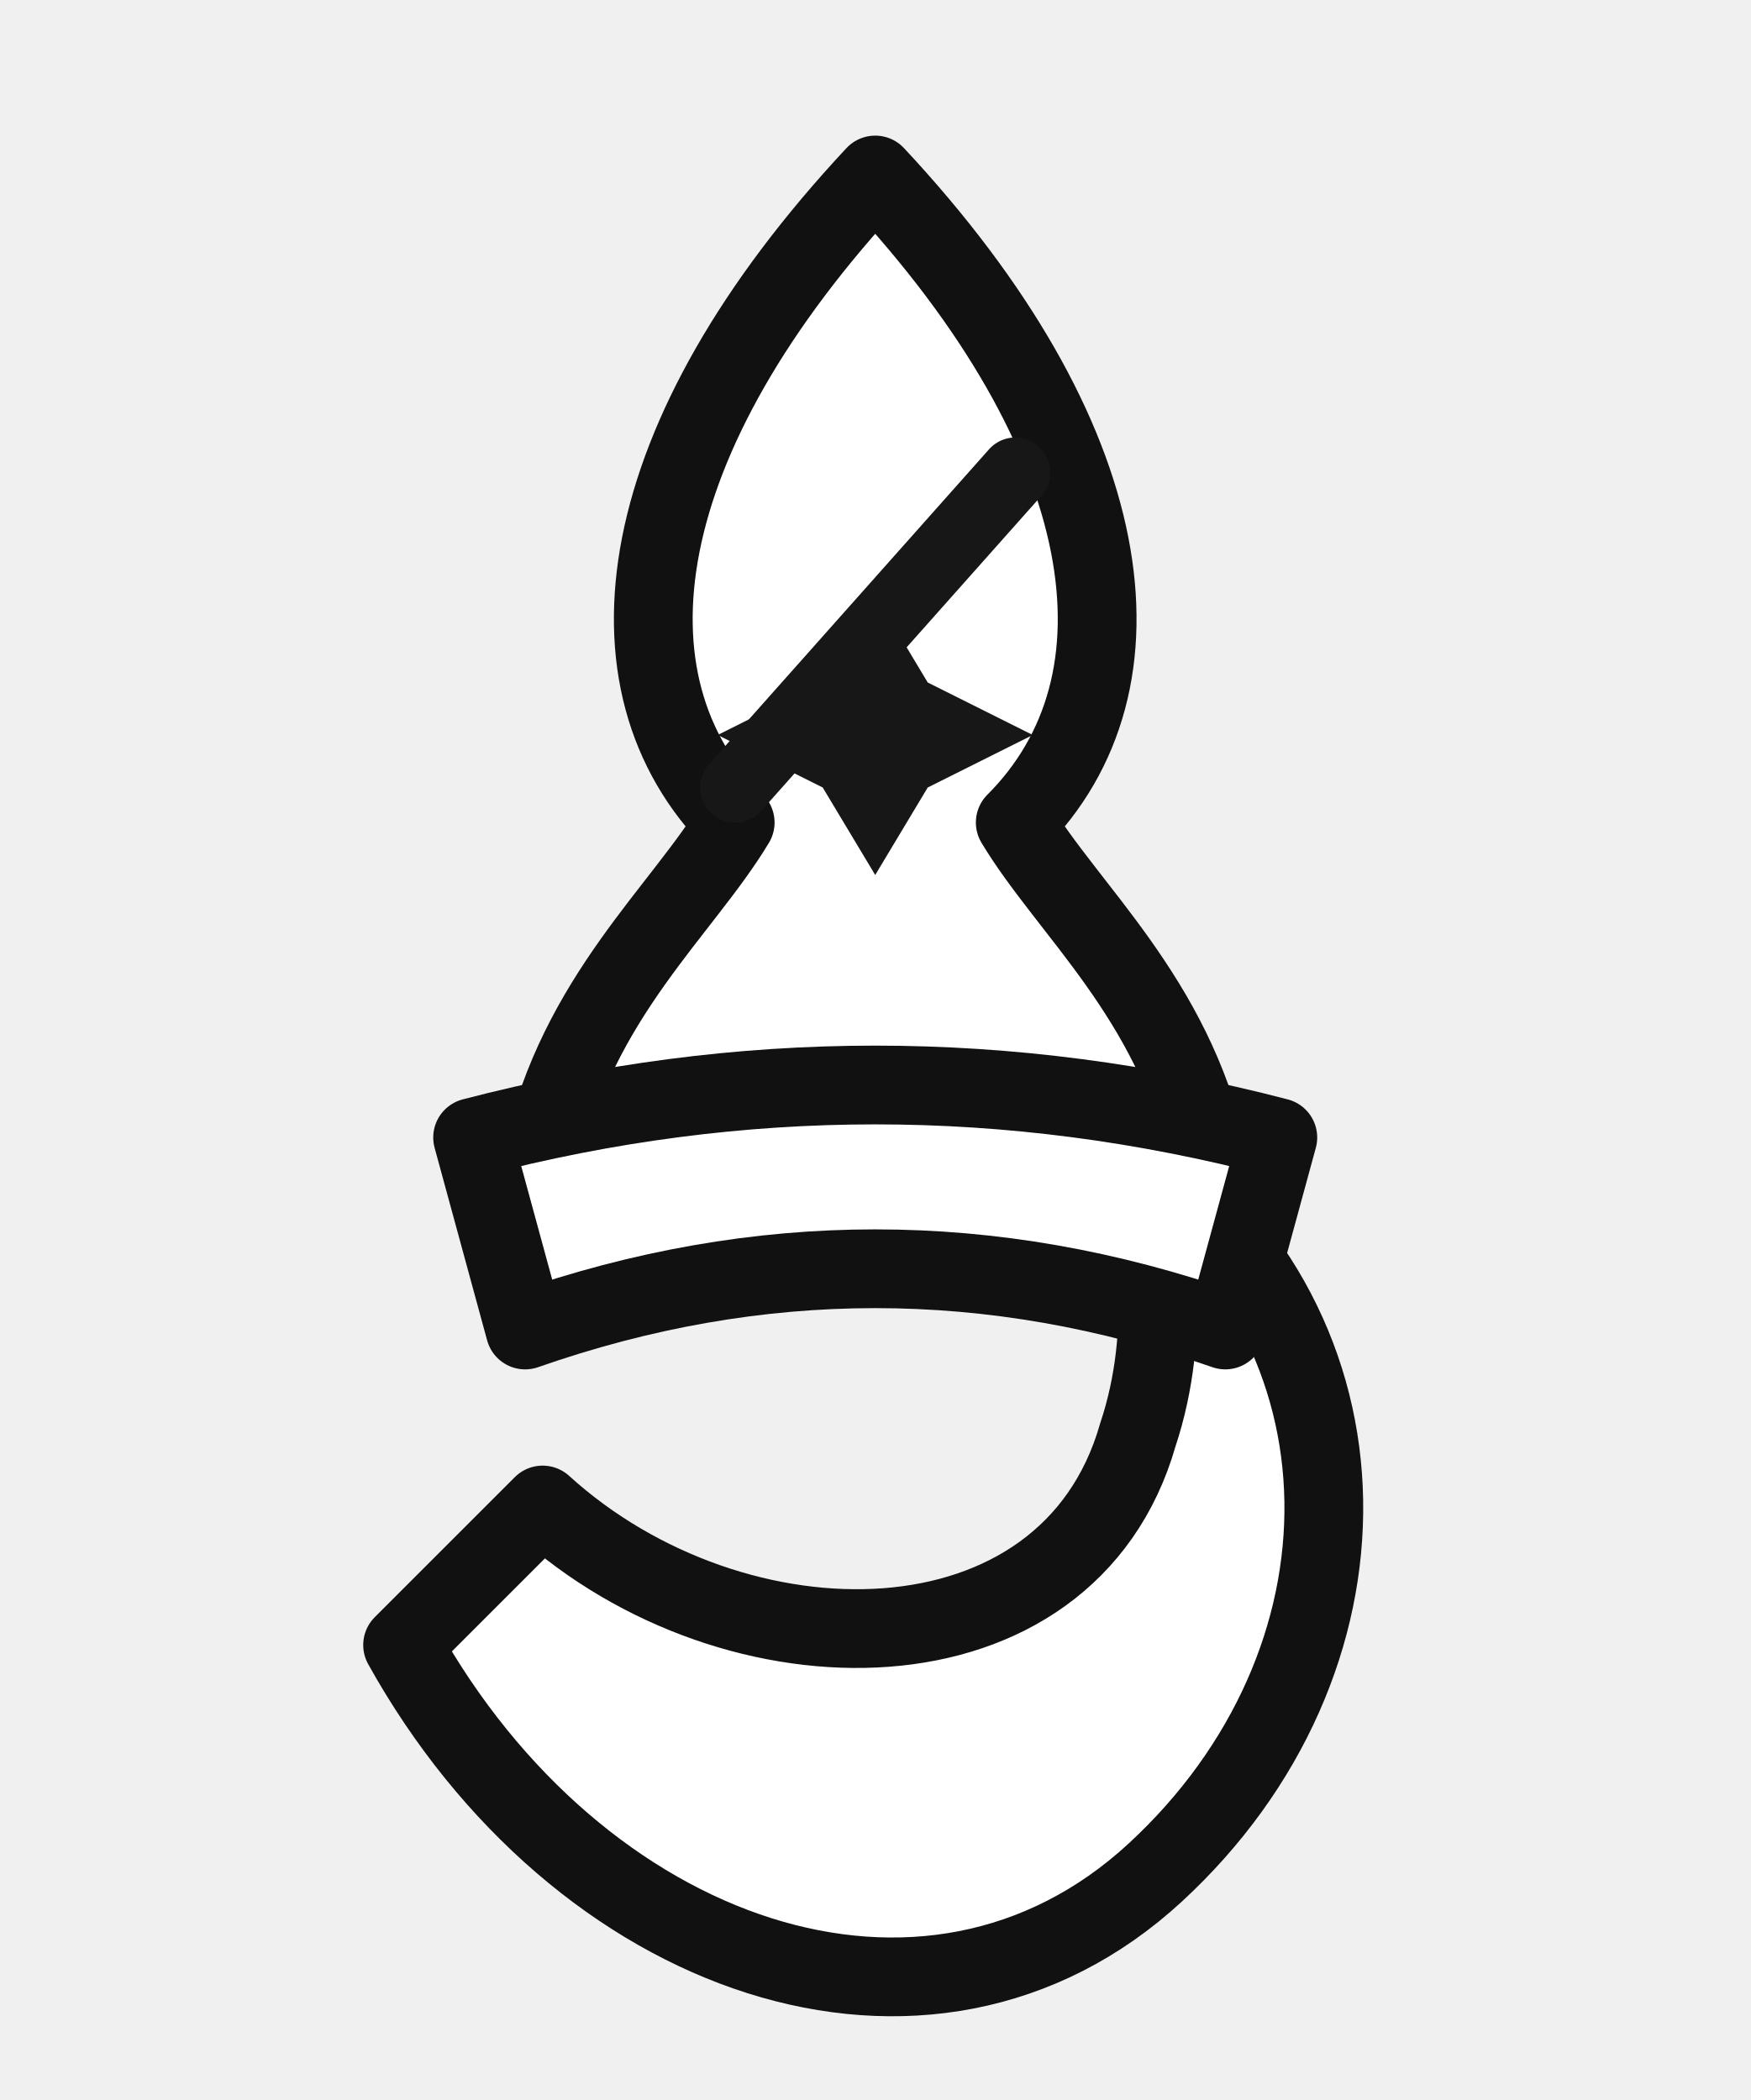
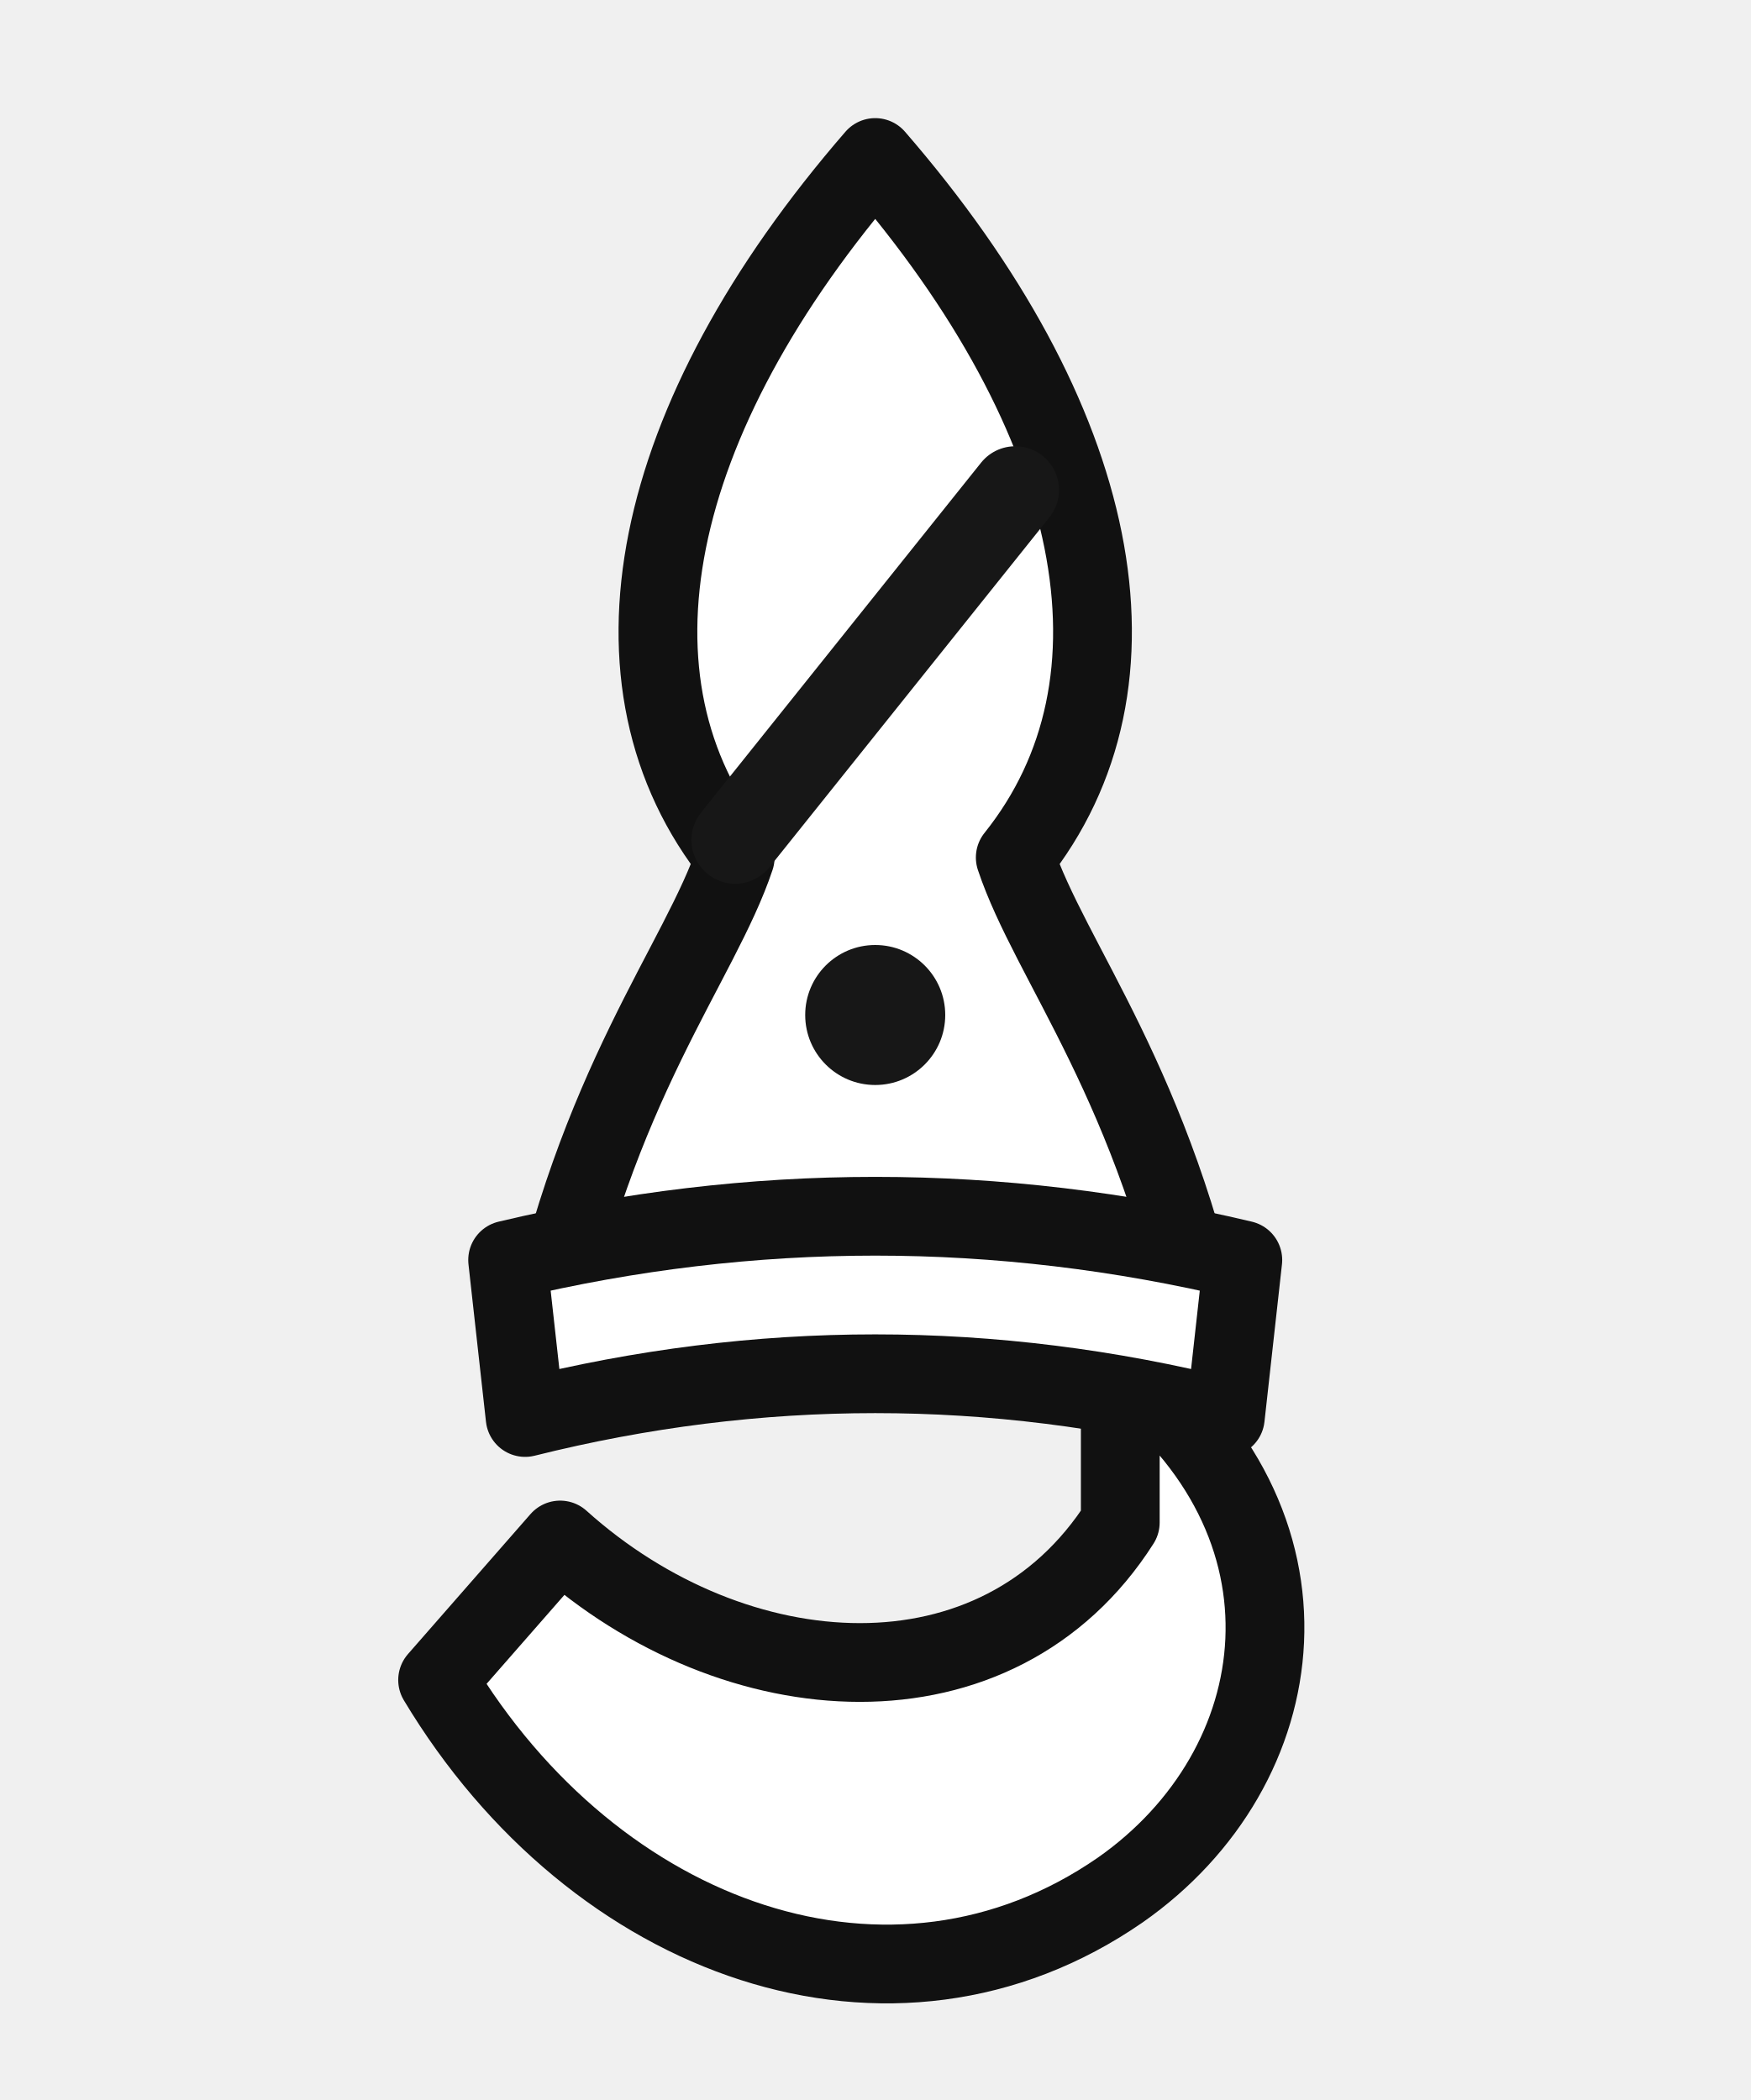
<svg xmlns="http://www.w3.org/2000/svg" viewBox="0 0 100 120" fill="none">
  <g stroke="#111" stroke-width="4.5" stroke-linejoin="round" stroke-linecap="round" fill="#fff">
-     <path d="M65 66C79 76 79 95 66 107C53 119 33 112 23 94L31 86C42 96 61 96 65 82C67 76 66 70 65 66Z" />
-     <path d="M31 66C33 57 39 52 42 47C34 39 36 25 50 10C64 25 66 39 58 47C61 52 67 57 69 66Z" />
-     <path d="M27 65Q50 59 73 65L70 76Q50 69 30 76Z" />
+     <path d="M64 78C76 87 74 101 64 108C51 117 34 111 25 96L32 88C42 97 57 98 64 87Z" />
+     <path d="M31 77C34 62 40 55 42 49C34 39 37 24 50 9C63 24 66 39 58 49C60 55 66 62 69 77Z" />
+     <path d="M29 72Q50 67 71 72L70 81Q50 76 30 81Z" />
  </g>
-   <path d="M42 45L58 27" stroke="#171717" stroke-width="4" stroke-linecap="round" />
-   <path d="M50 34L53 39L59 42L53 45L50 50L47 45L41 42L47 39Z" fill="#171717" />
+   <path d="M42 48L58 28" stroke="#171717" stroke-width="5" stroke-linecap="round" />
+   <circle cx="50" cy="58" r="4" fill="#171717" />
</svg>
